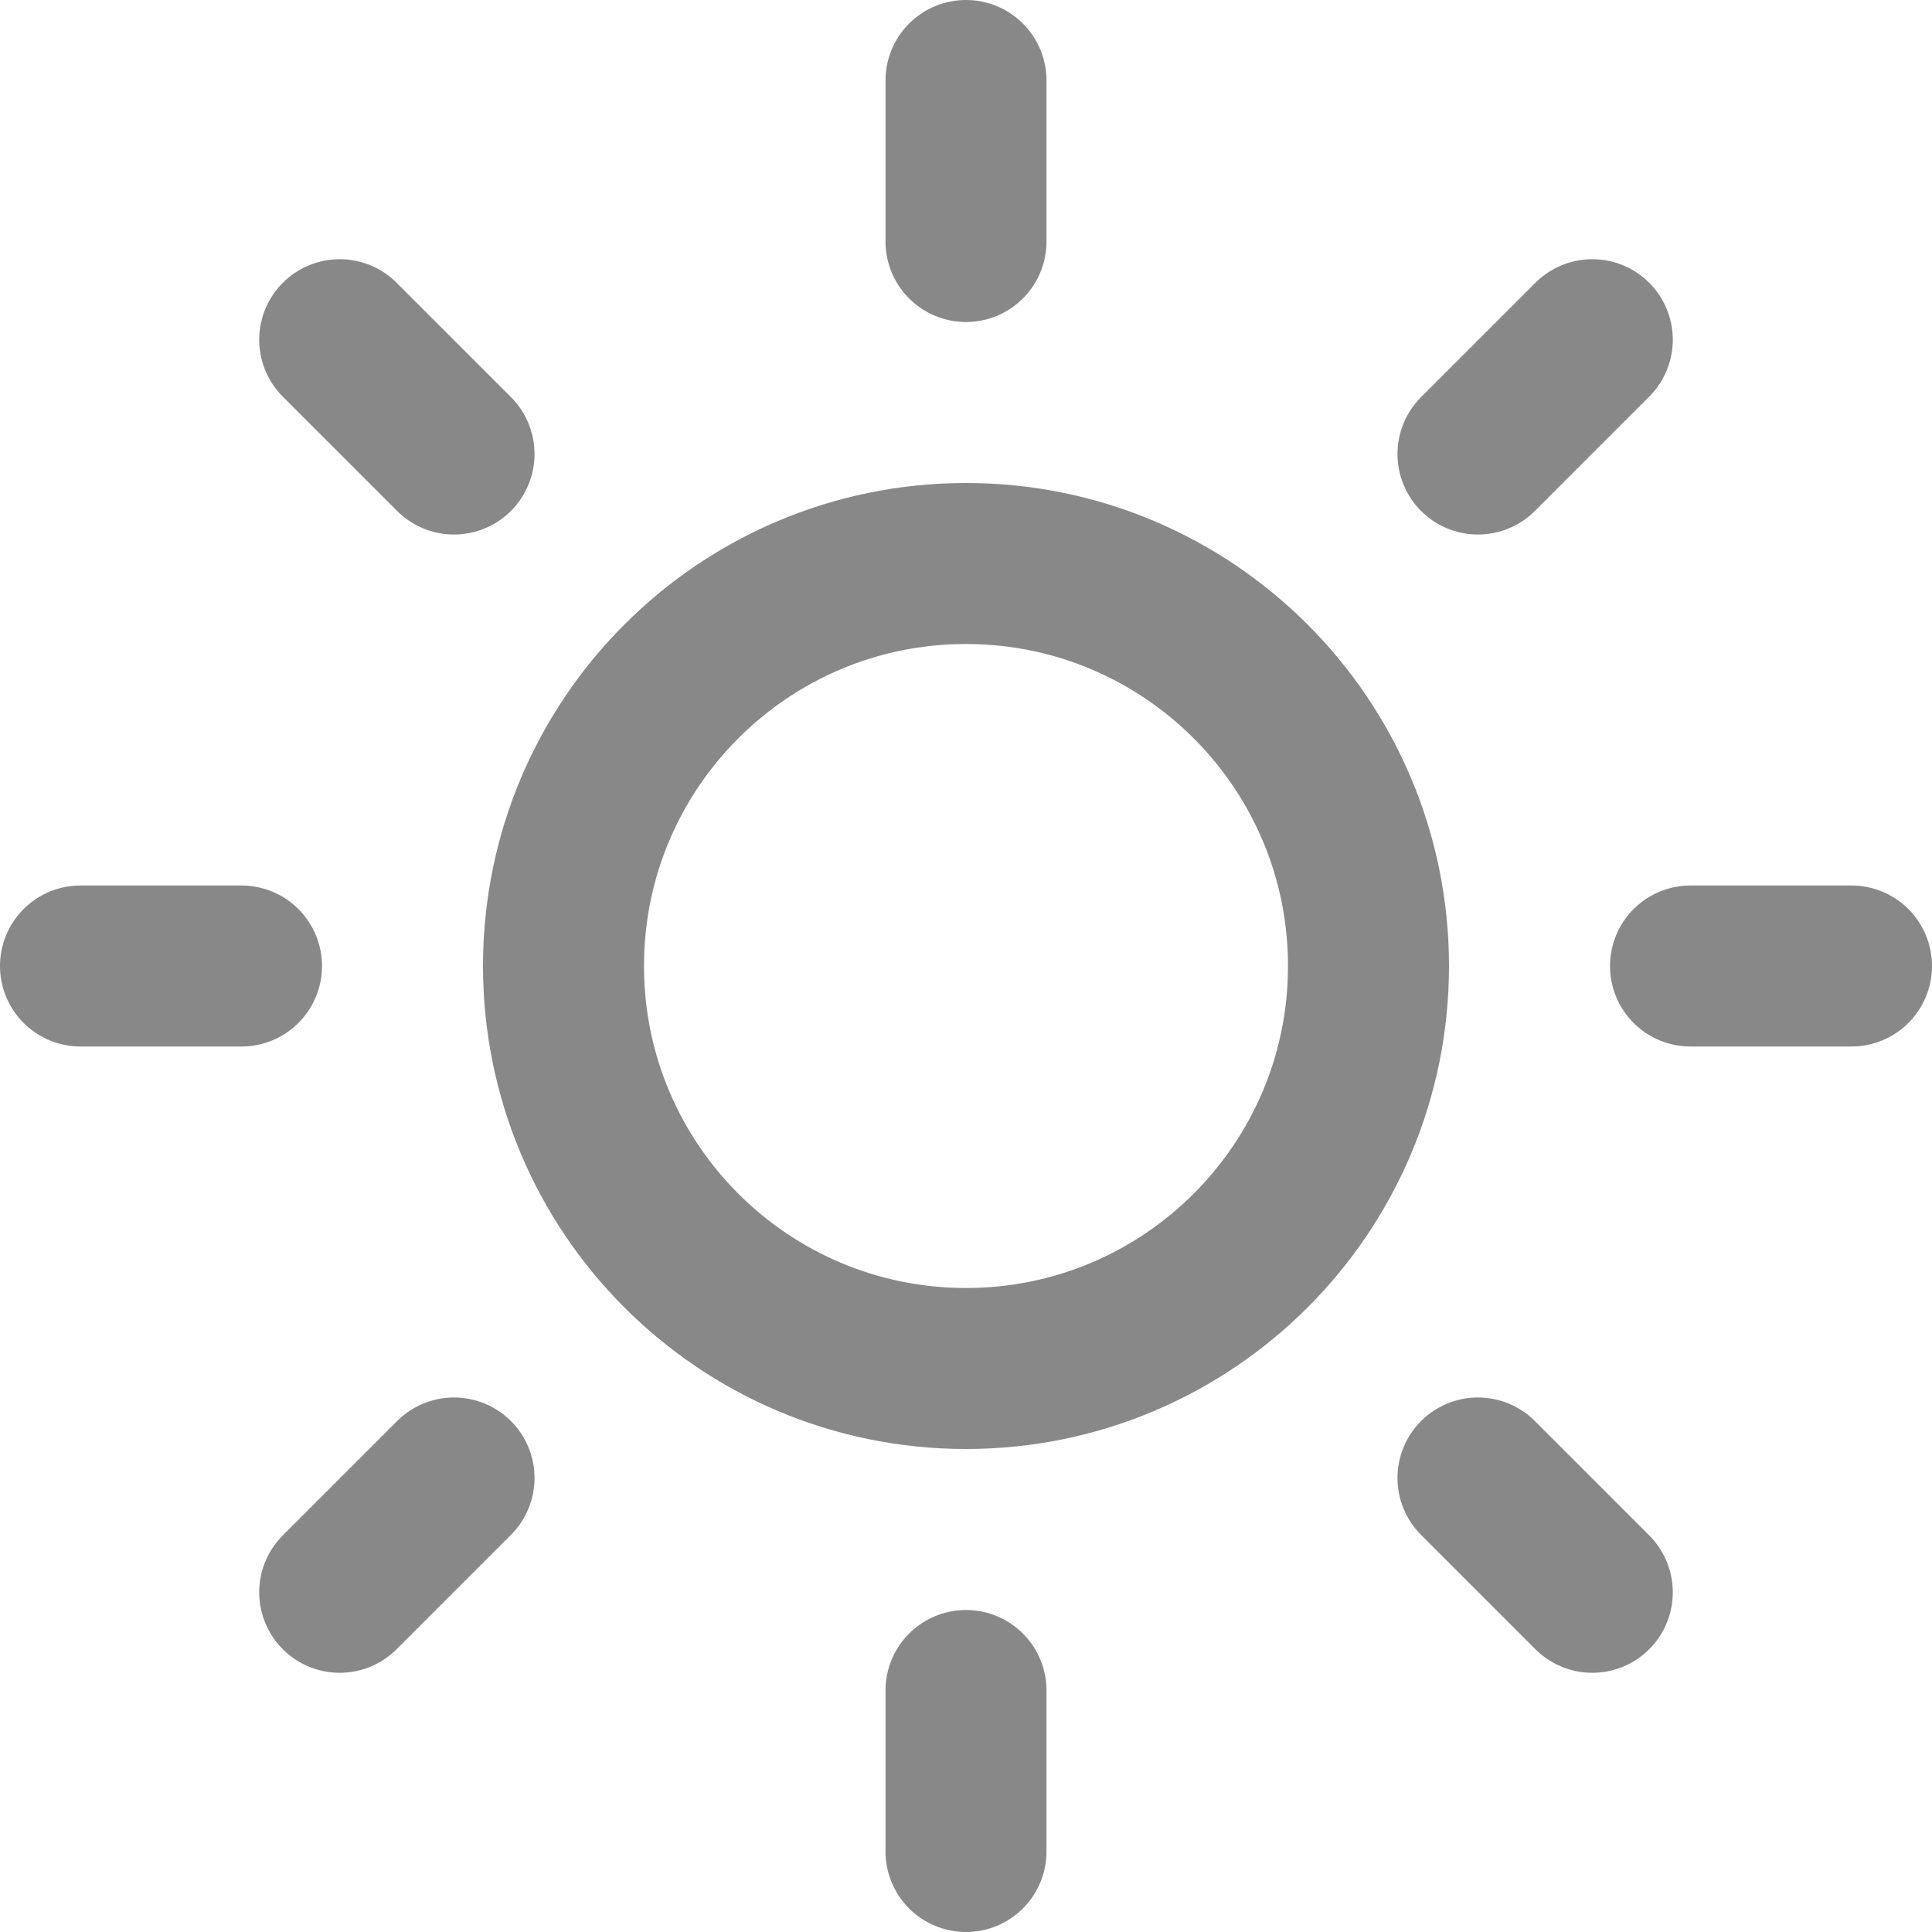
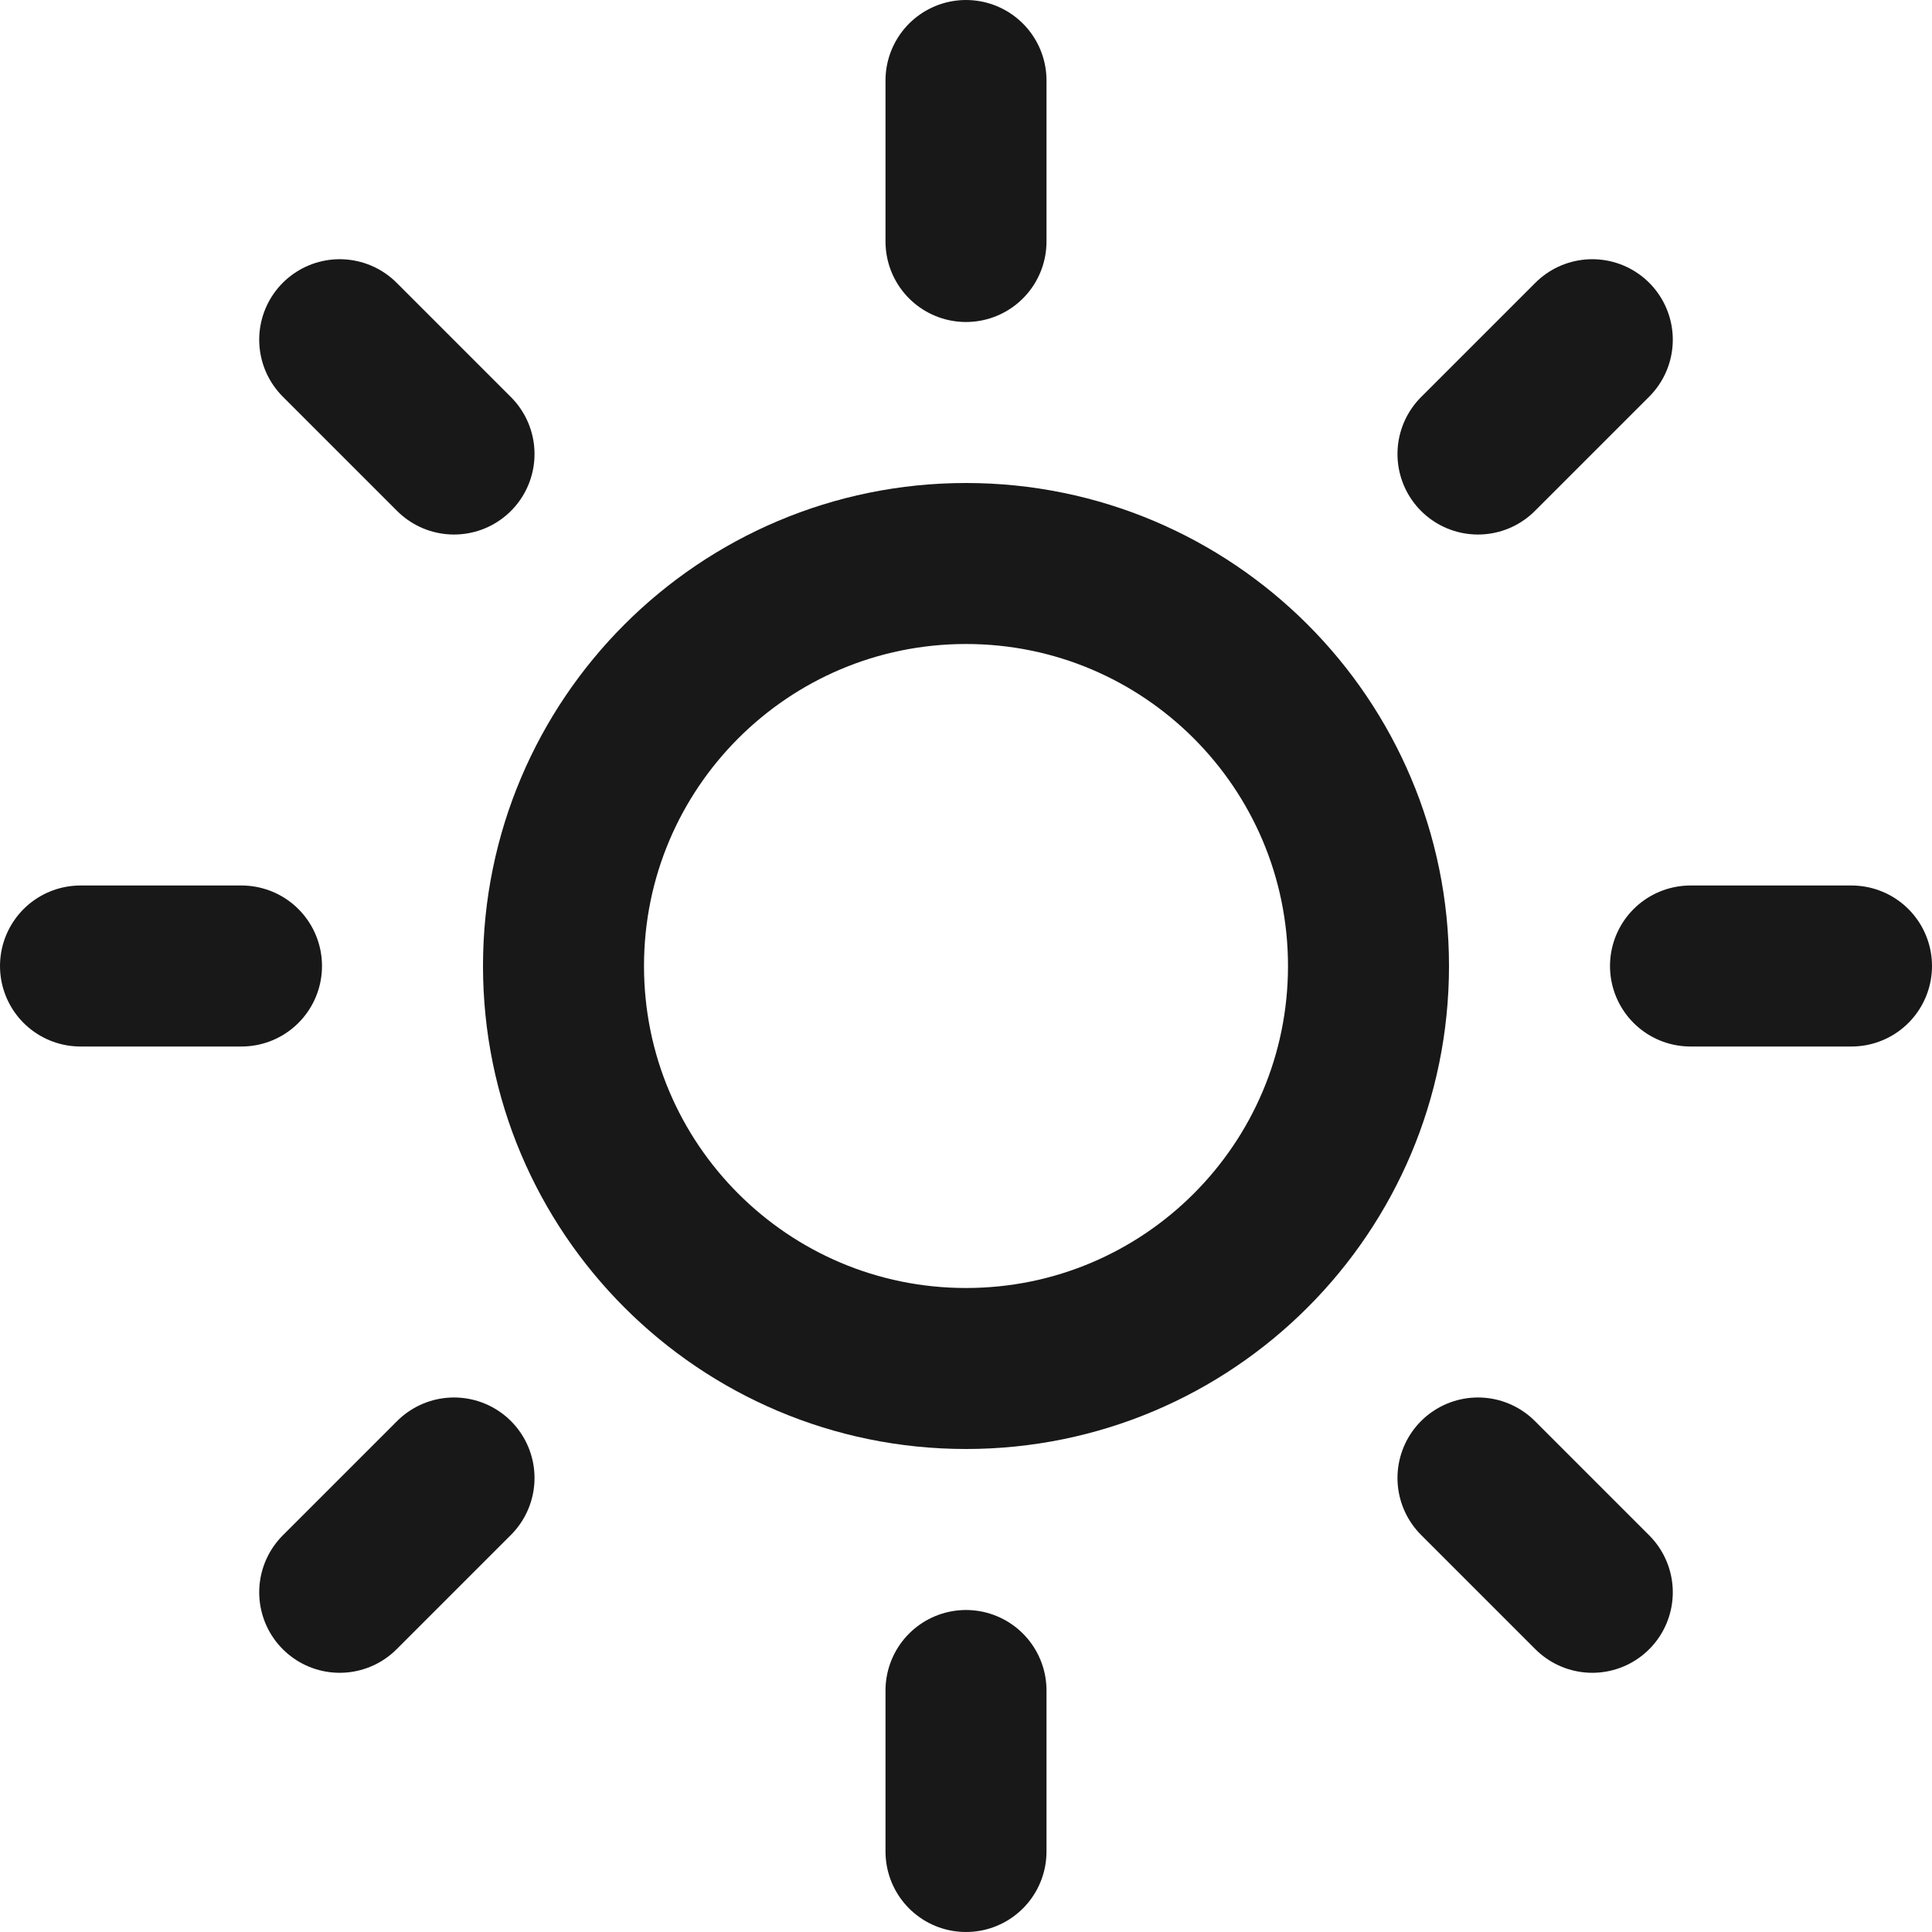
- <svg xmlns="http://www.w3.org/2000/svg" width="24" height="24" viewBox="0 0 24 24" fill="none" stroke="#888" stroke-width="2" stroke-linecap="round" stroke-linejoin="round" class="sun">
+ <svg xmlns="http://www.w3.org/2000/svg" width="24" height="24" viewBox="0 0 24 24" fill="none" stroke="#181818" stroke-width="2" stroke-linecap="round" stroke-linejoin="round" class="sun">
  <circle cx="12" cy="12" r="5" />
  <line x1="12" y1="1" x2="12" y2="3" />
  <line x1="12" y1="21" x2="12" y2="23" />
  <line x1="4.22" y1="4.22" x2="5.64" y2="5.64" />
  <line x1="18.36" y1="18.36" x2="19.78" y2="19.78" />
  <line x1="1" y1="12" x2="3" y2="12" />
  <line x1="21" y1="12" x2="23" y2="12" />
  <line x1="4.22" y1="19.78" x2="5.64" y2="18.36" />
  <line x1="18.36" y1="5.64" x2="19.78" y2="4.22" />
</svg>
